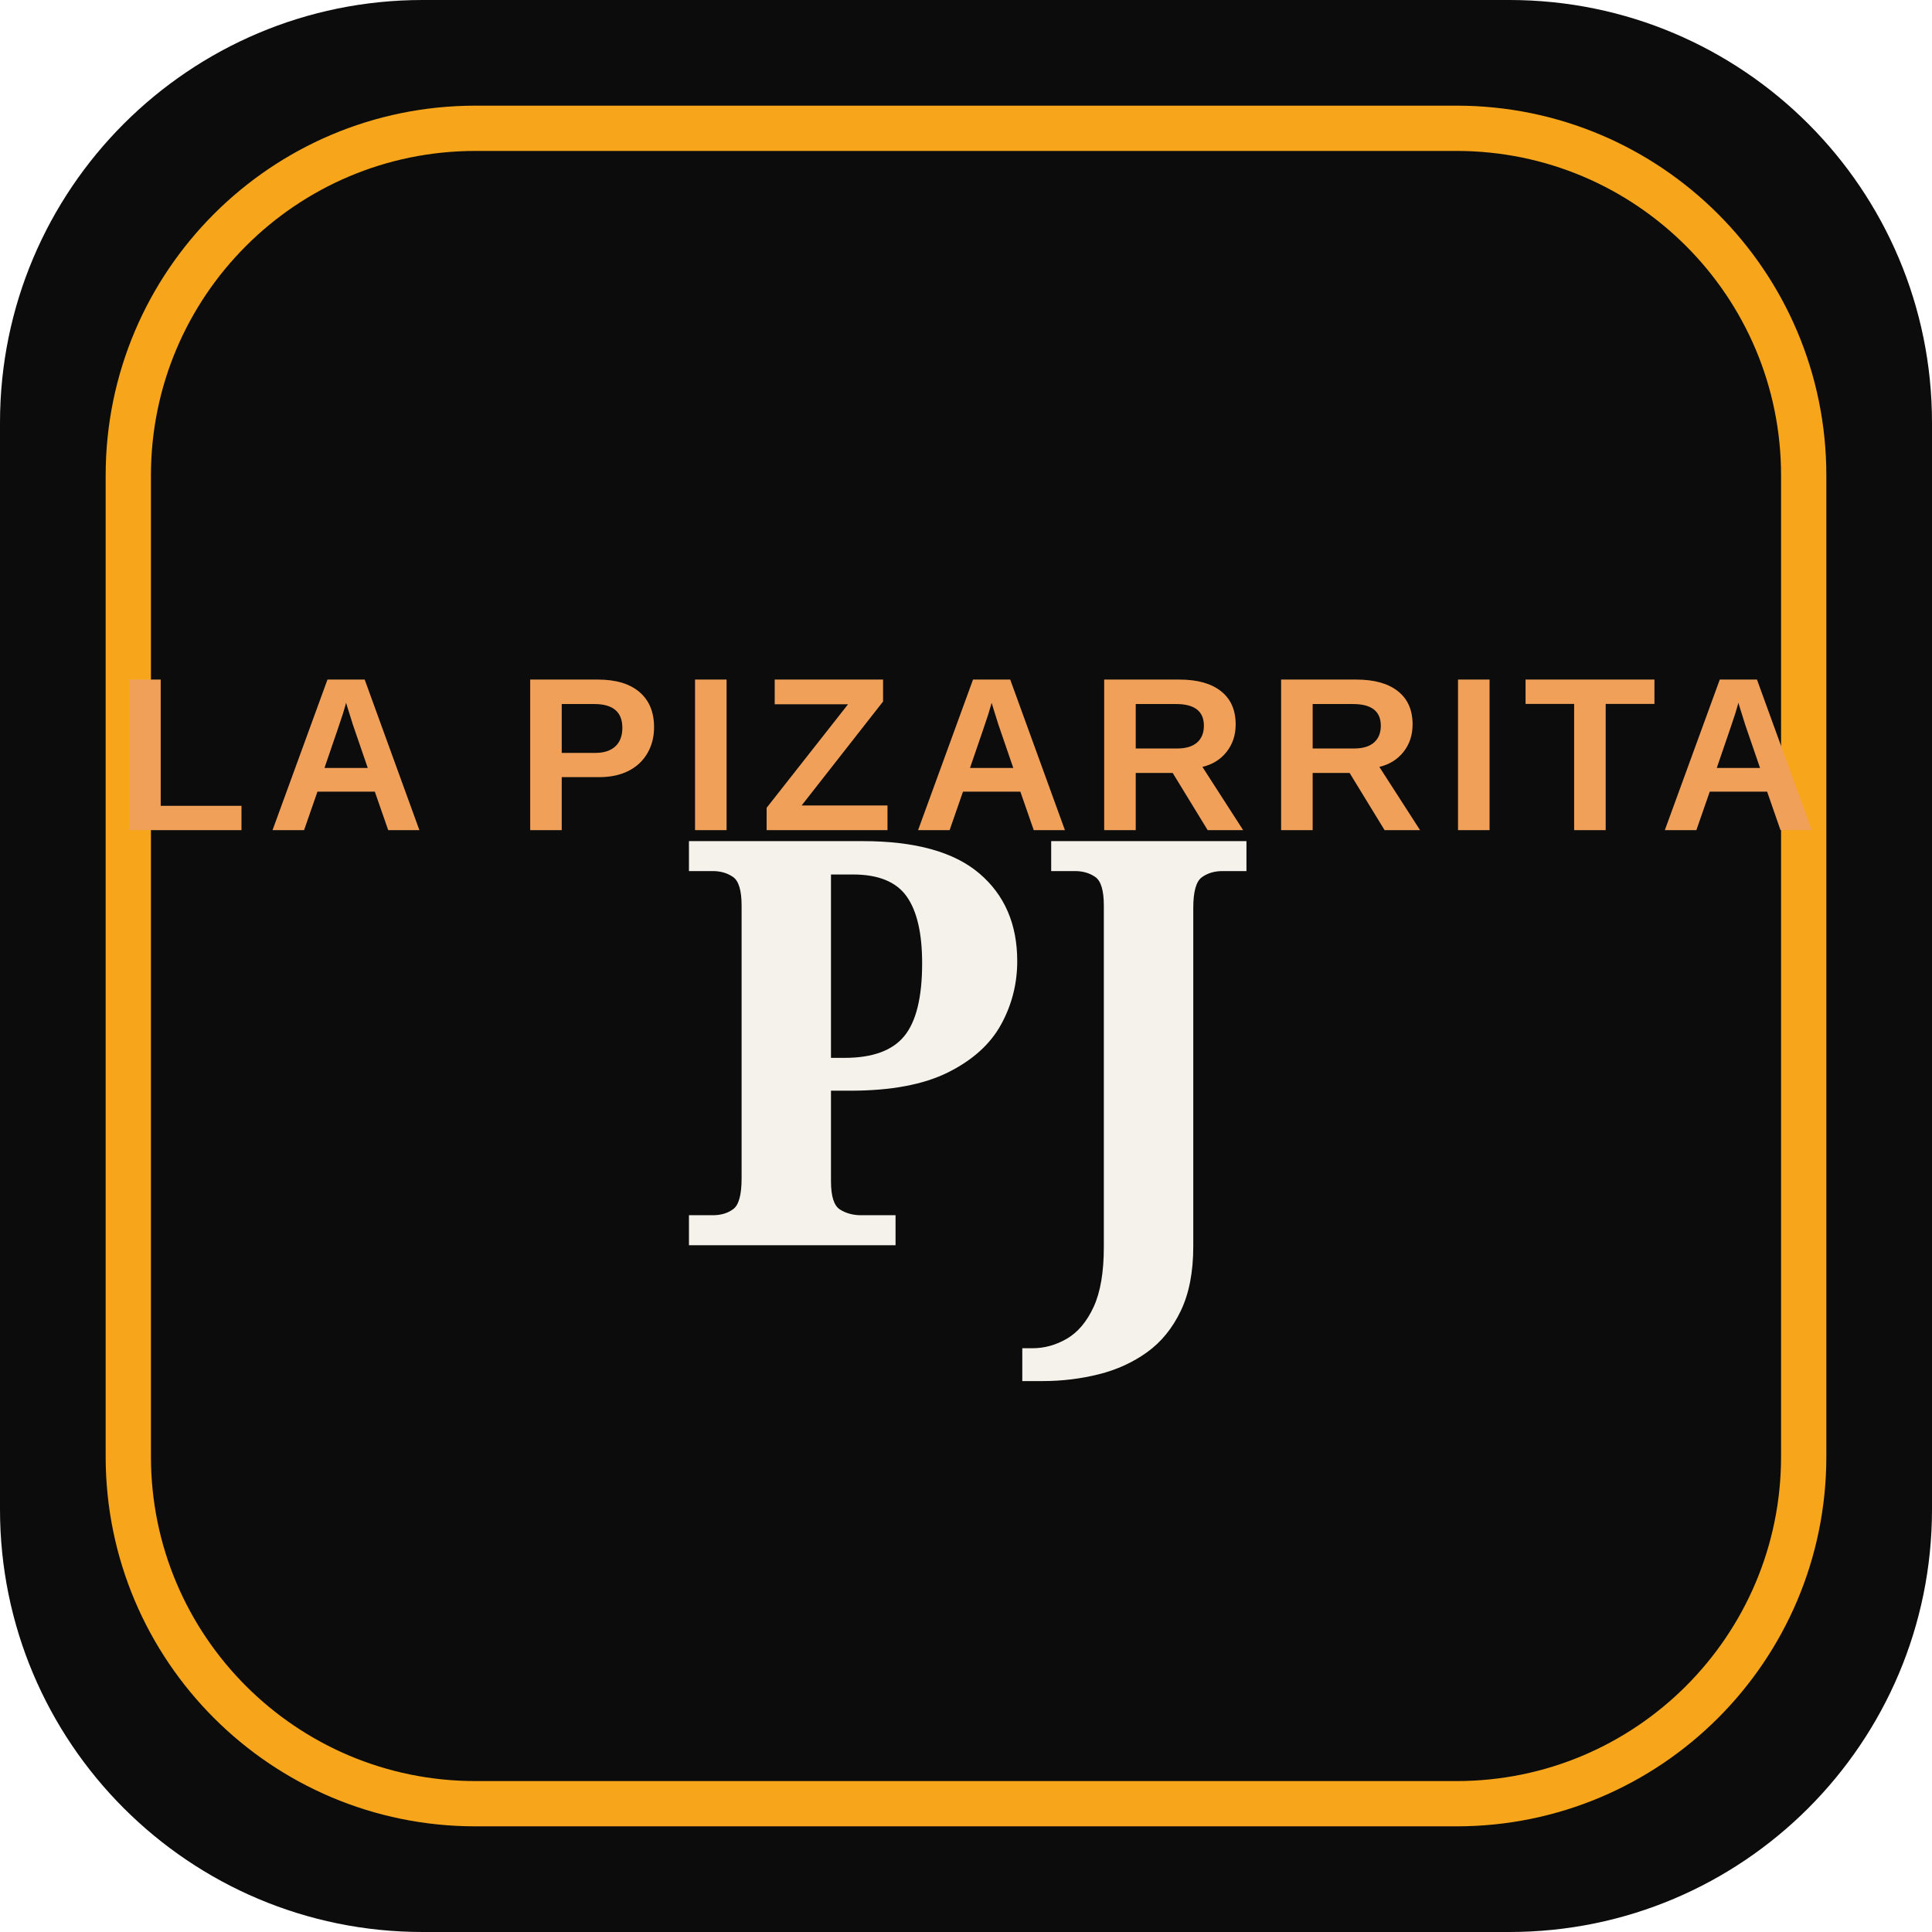
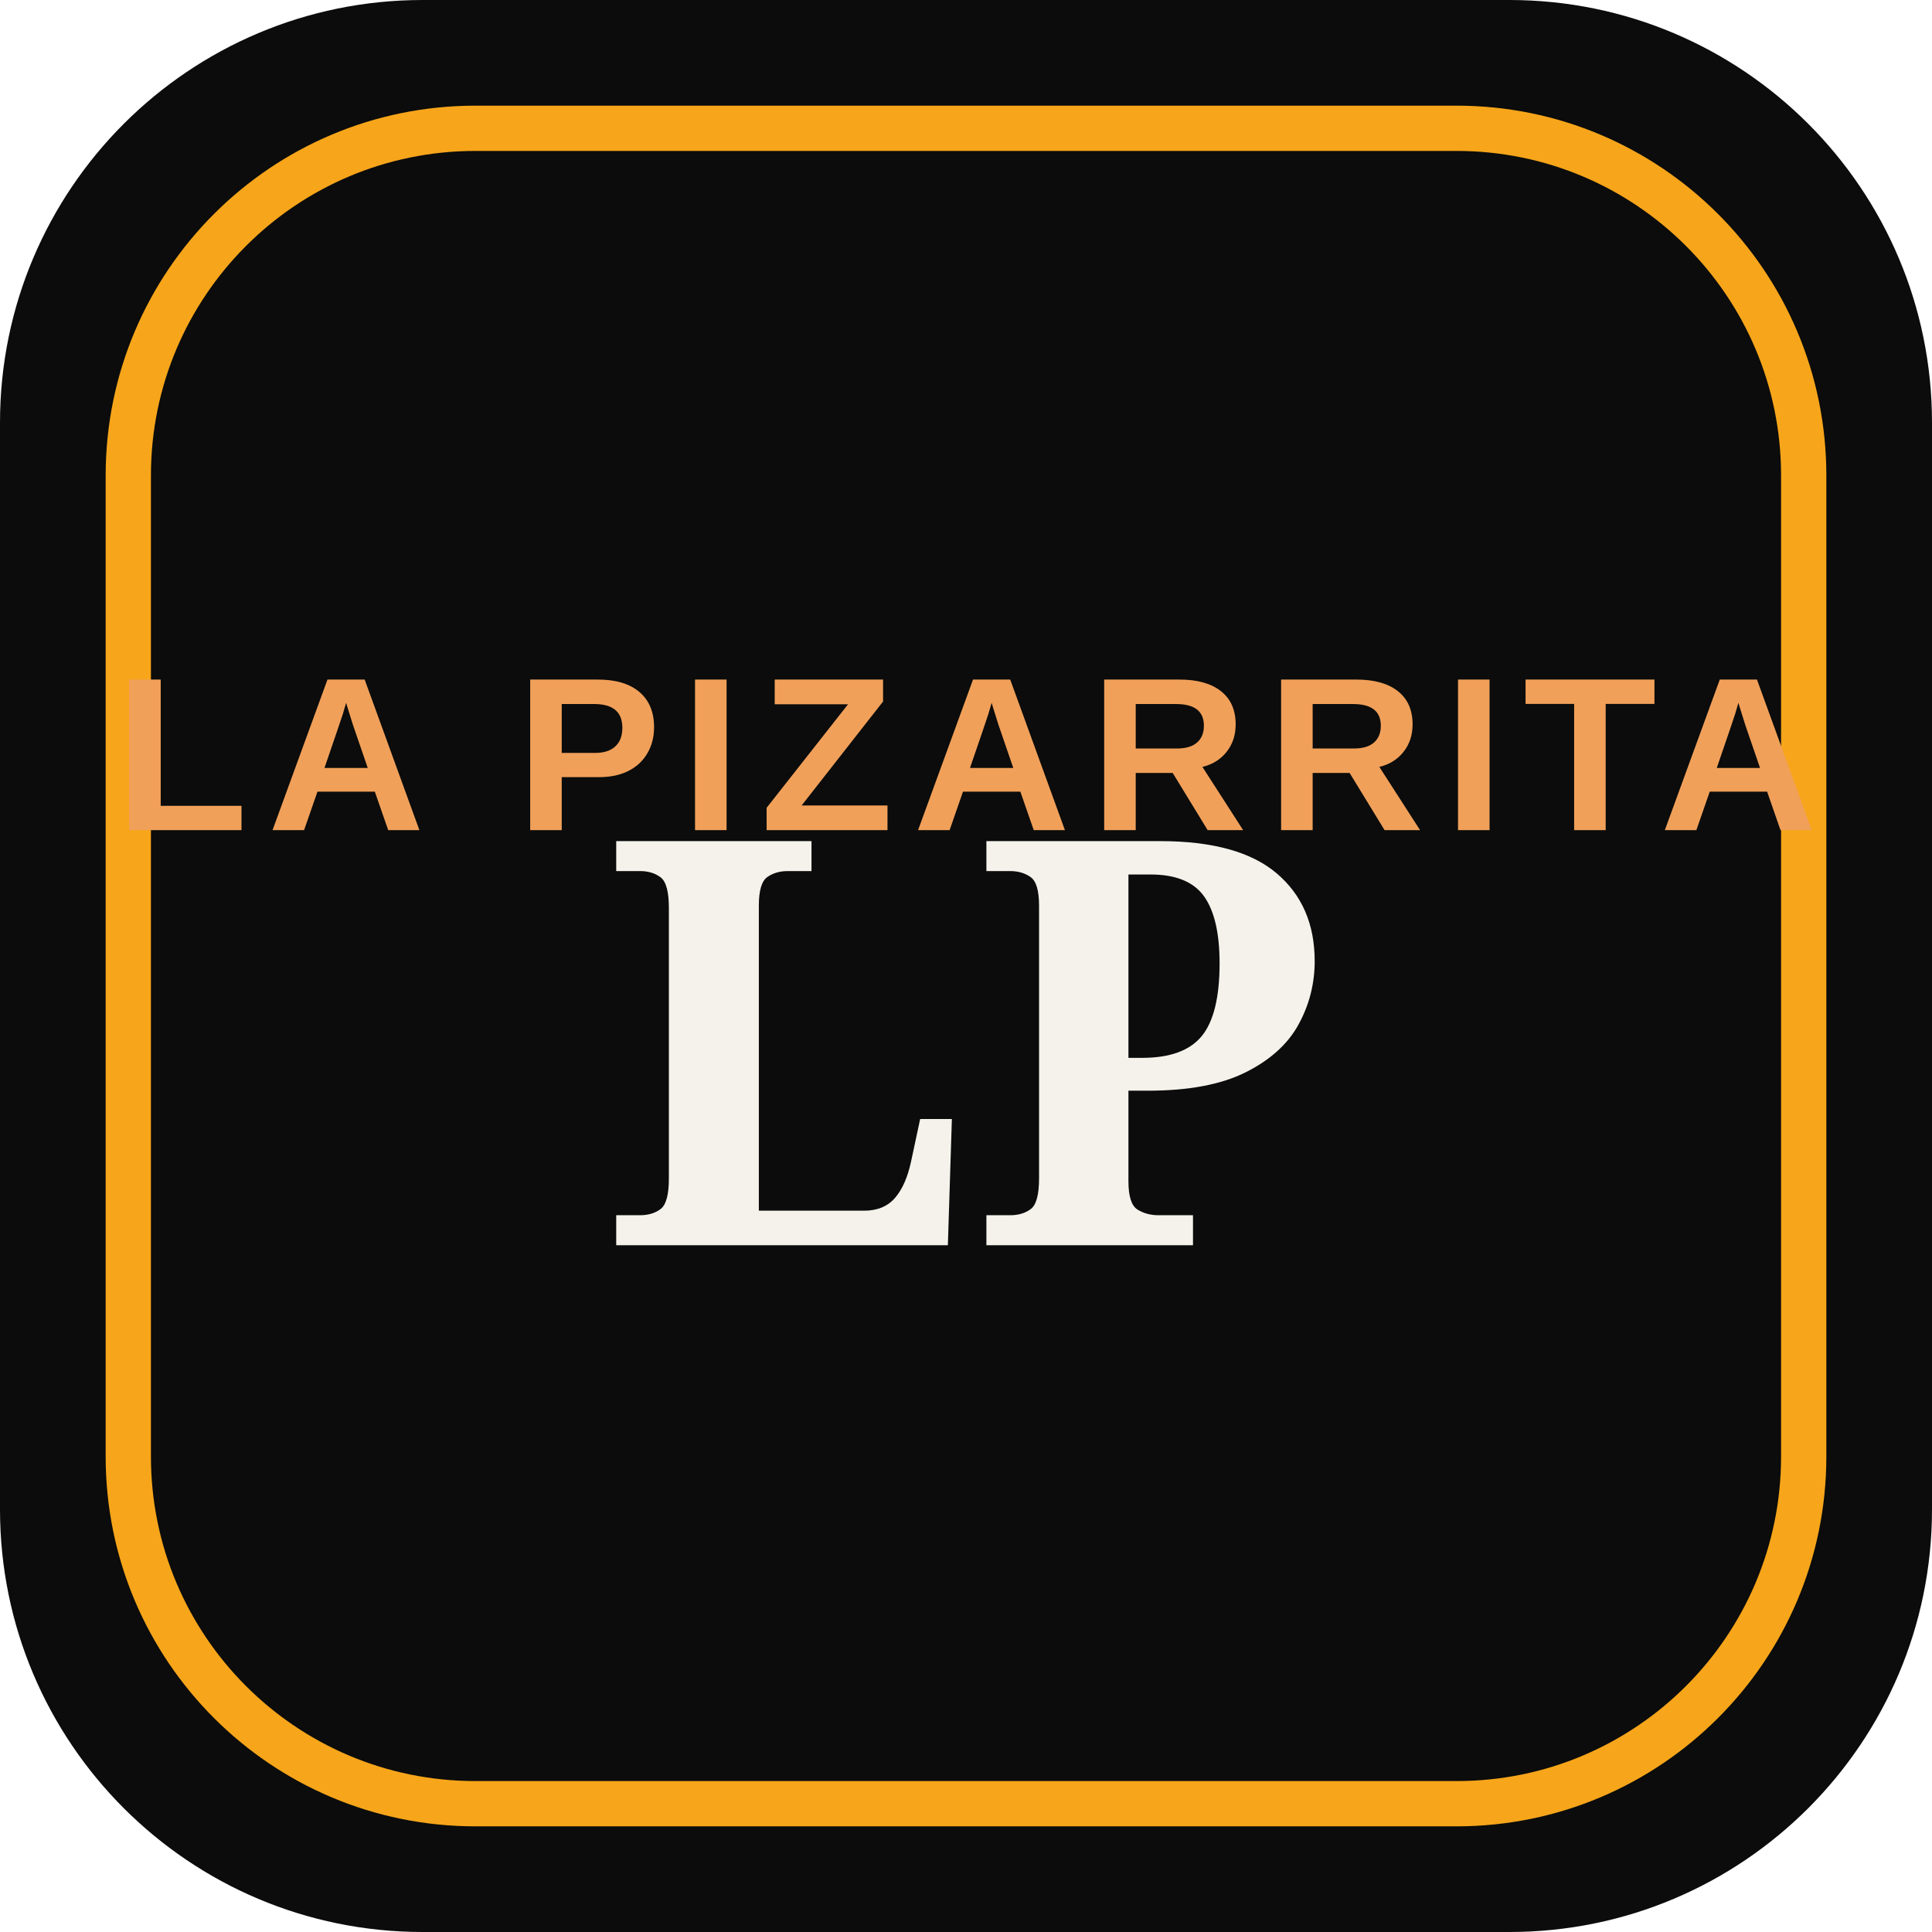
<svg xmlns="http://www.w3.org/2000/svg" viewBox="0 0 512 512">
  <rect width="512" height="512" rx="112" fill="#0b0c0b" />
  <rect x="34" y="34" width="444" height="444" rx="92" fill="none" stroke="#f7a51a" stroke-width="12" />
  <text x="256" y="220" text-anchor="middle" fill="#f1a05a" font-family="Arial,Helvetica,sans-serif" font-size="58" font-weight="800" letter-spacing="5">LA PIZARRITA</text>
-   <text x="256" y="330" text-anchor="middle" fill="#f5f2eb" font-family="Georgia,serif" font-size="150" font-weight="700">PJ</text>
+   <text x="256" y="330" text-anchor="middle" fill="#f5f2eb" font-family="Georgia,serif" font-size="150" font-weight="700">LP</text>
</svg>
